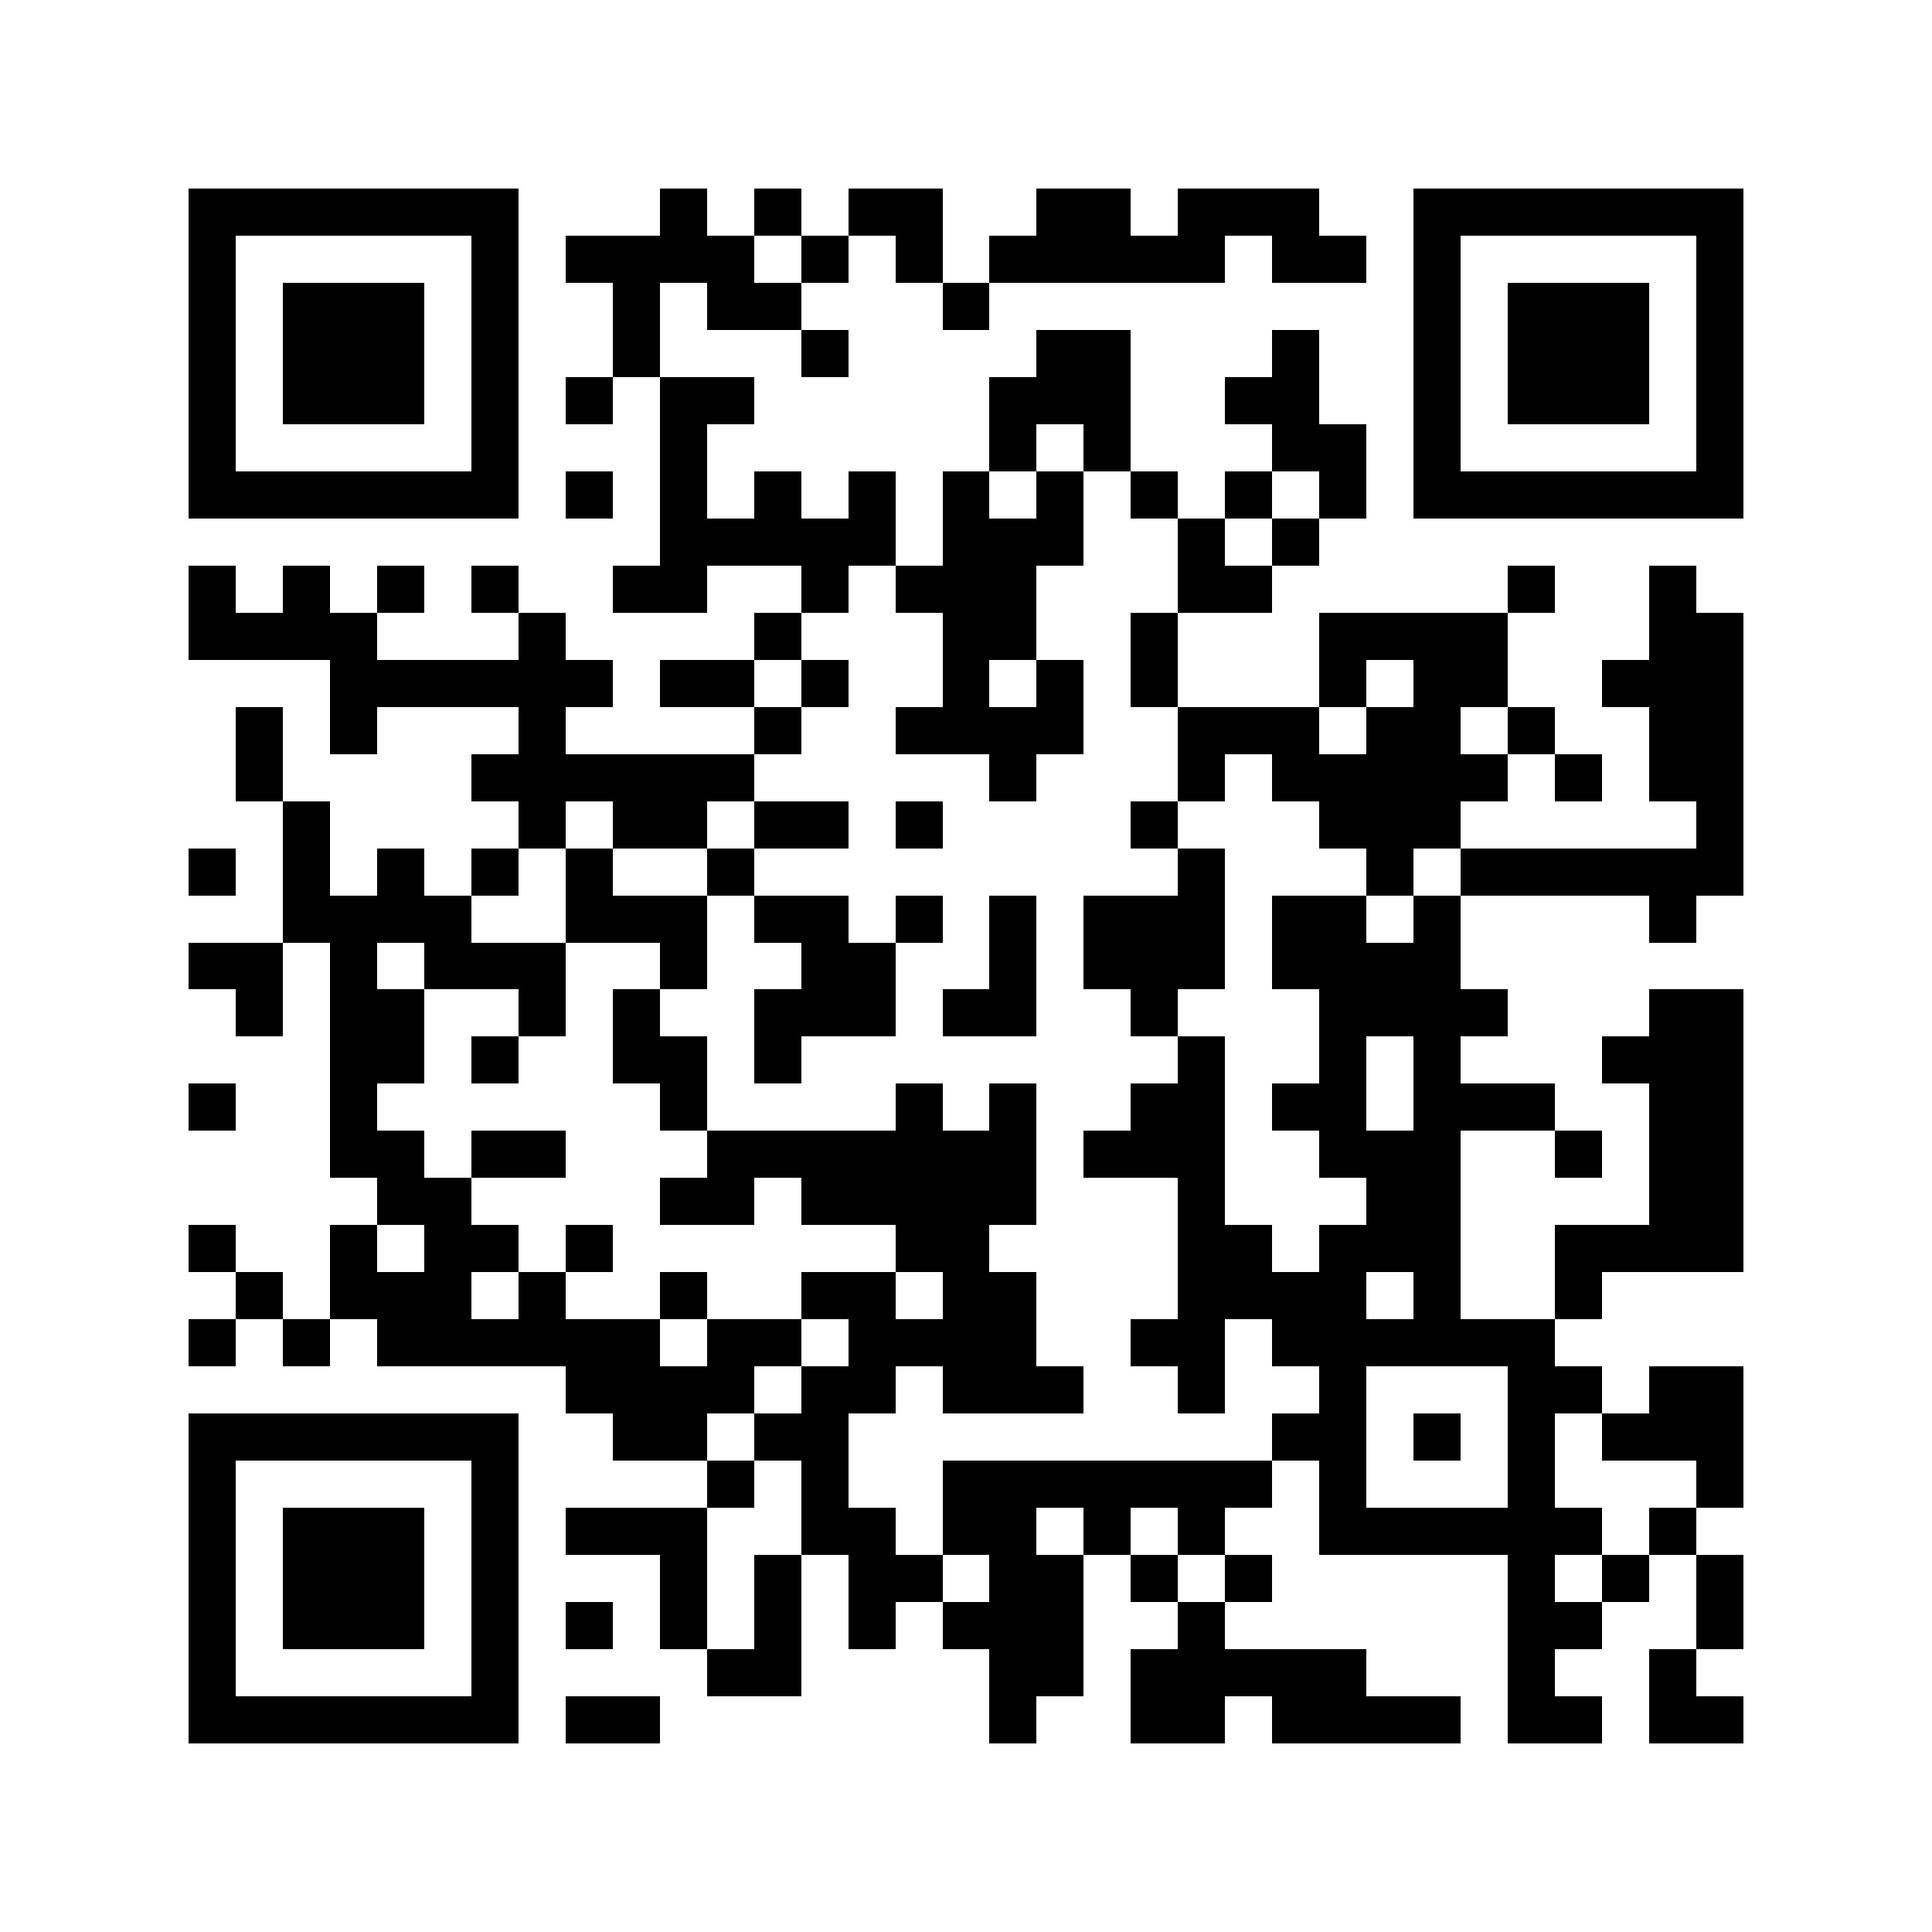
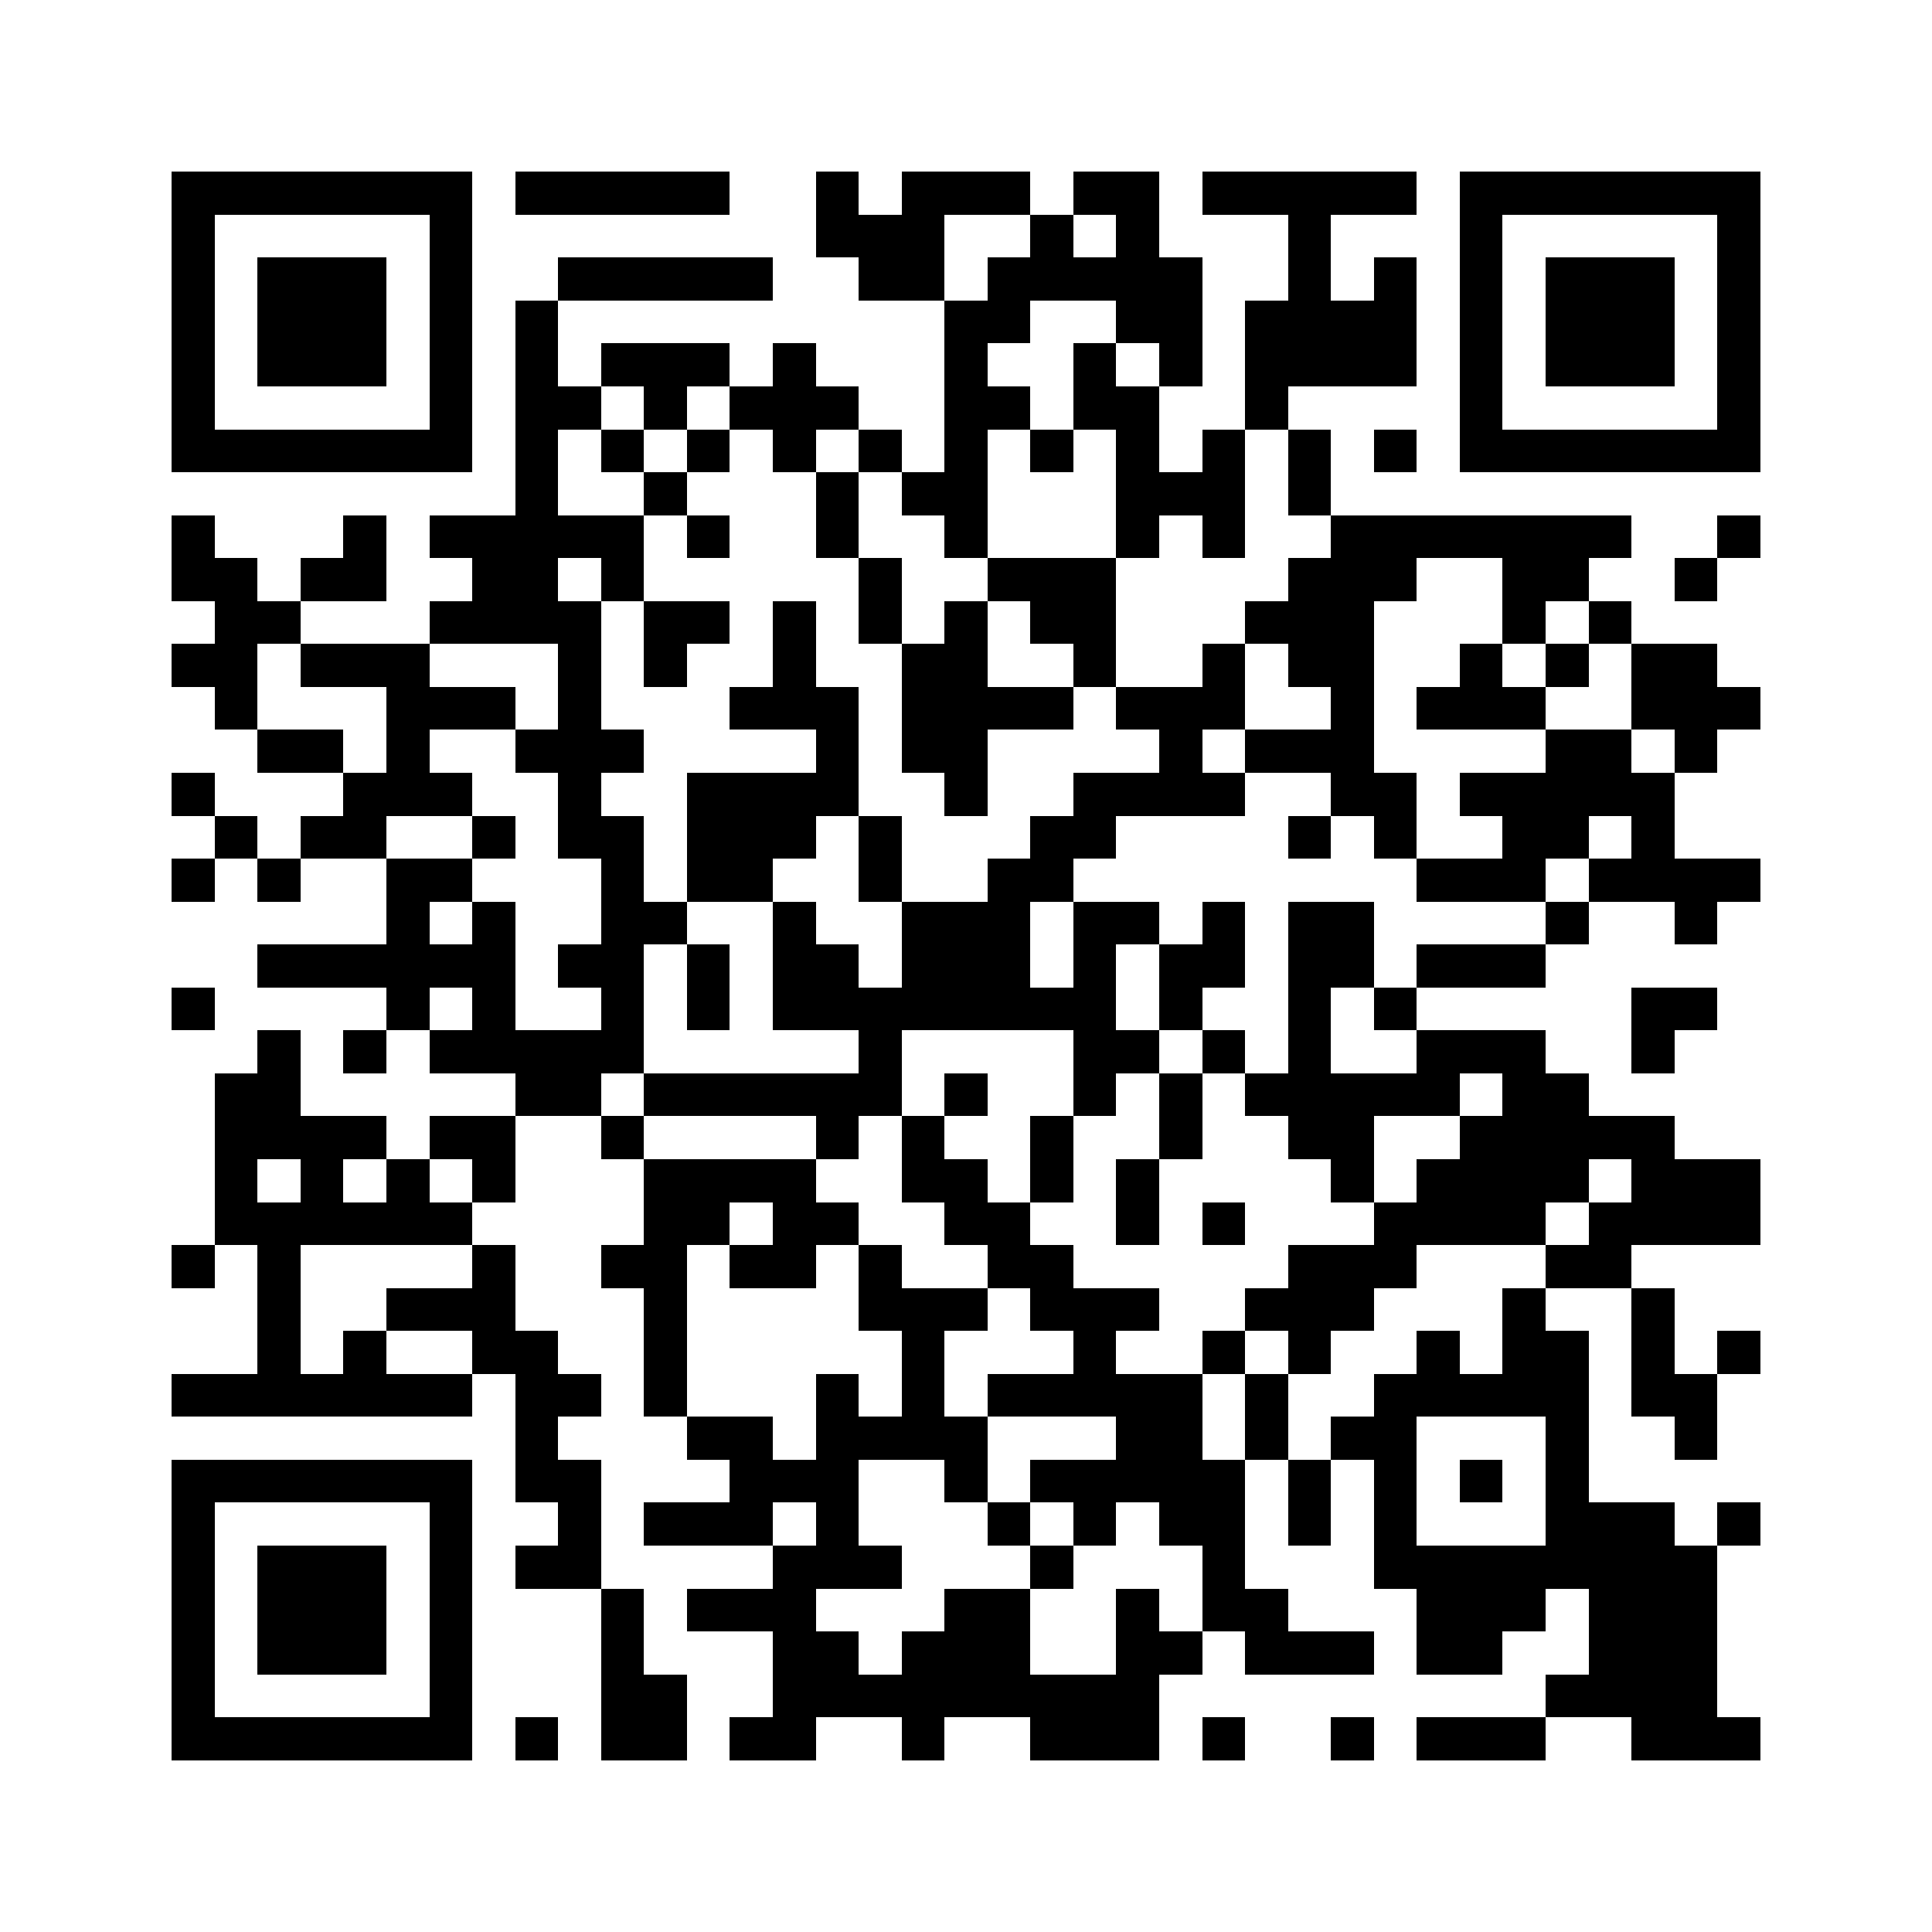
- <svg xmlns="http://www.w3.org/2000/svg" viewBox="0 0 41 41" shape-rendering="crispEdges">
-   <path fill="#ffffff" d="M0 0h41v41H0z" />
-   <path stroke="#000000" d="M4 4.5h7m3 0h1m1 0h1m1 0h2m2 0h2m1 0h3m2 0h7M4 5.5h1m5 0h1m1 0h4m1 0h1m1 0h1m1 0h5m1 0h2m1 0h1m5 0h1M4 6.5h1m1 0h3m1 0h1m2 0h1m1 0h2m3 0h1m9 0h1m1 0h3m1 0h1M4 7.5h1m1 0h3m1 0h1m2 0h1m3 0h1m4 0h2m3 0h1m2 0h1m1 0h3m1 0h1M4 8.5h1m1 0h3m1 0h1m1 0h1m1 0h2m5 0h3m2 0h2m2 0h1m1 0h3m1 0h1M4 9.5h1m5 0h1m3 0h1m6 0h1m1 0h1m3 0h2m1 0h1m5 0h1M4 10.5h7m1 0h1m1 0h1m1 0h1m1 0h1m1 0h1m1 0h1m1 0h1m1 0h1m1 0h1m1 0h7M14 11.5h5m1 0h3m2 0h1m1 0h1M4 12.5h1m1 0h1m1 0h1m1 0h1m2 0h2m2 0h1m1 0h3m3 0h2m5 0h1m2 0h1M4 13.5h4m3 0h1m4 0h1m3 0h2m2 0h1m3 0h4m3 0h2M7 14.5h6m1 0h2m1 0h1m2 0h1m1 0h1m1 0h1m3 0h1m1 0h2m2 0h3M5 15.5h1m1 0h1m3 0h1m4 0h1m2 0h4m2 0h3m1 0h2m1 0h1m2 0h2M5 16.5h1m4 0h6m5 0h1m3 0h1m1 0h5m1 0h1m1 0h2M6 17.5h1m4 0h1m1 0h2m1 0h2m1 0h1m4 0h1m3 0h3m5 0h1M4 18.5h1m1 0h1m1 0h1m1 0h1m1 0h1m2 0h1m9 0h1m3 0h1m1 0h6M6 19.5h4m2 0h3m1 0h2m1 0h1m1 0h1m1 0h3m1 0h2m1 0h1m4 0h1M4 20.5h2m1 0h1m1 0h3m2 0h1m2 0h2m2 0h1m1 0h3m1 0h4M5 21.5h1m1 0h2m2 0h1m1 0h1m2 0h3m1 0h2m2 0h1m3 0h4m3 0h2M7 22.5h2m1 0h1m2 0h2m1 0h1m8 0h1m2 0h1m1 0h1m3 0h3M4 23.5h1m2 0h1m6 0h1m4 0h1m1 0h1m2 0h2m1 0h2m1 0h3m2 0h2M7 24.5h2m1 0h2m3 0h7m1 0h3m2 0h3m2 0h1m1 0h2M8 25.5h2m4 0h2m1 0h5m3 0h1m3 0h2m4 0h2M4 26.5h1m2 0h1m1 0h2m1 0h1m6 0h2m4 0h2m1 0h3m2 0h4M5 27.5h1m1 0h3m1 0h1m2 0h1m2 0h2m1 0h2m3 0h4m1 0h1m2 0h1M4 28.5h1m1 0h1m1 0h6m1 0h2m1 0h4m2 0h2m1 0h6M12 29.5h4m1 0h2m1 0h3m2 0h1m2 0h1m3 0h2m1 0h2M4 30.5h7m2 0h2m1 0h2m9 0h2m1 0h1m1 0h1m1 0h3M4 31.5h1m5 0h1m4 0h1m1 0h1m2 0h7m1 0h1m3 0h1m3 0h1M4 32.5h1m1 0h3m1 0h1m1 0h3m2 0h2m1 0h2m1 0h1m1 0h1m2 0h6m1 0h1M4 33.5h1m1 0h3m1 0h1m3 0h1m1 0h1m1 0h2m1 0h2m1 0h1m1 0h1m5 0h1m1 0h1m1 0h1M4 34.5h1m1 0h3m1 0h1m1 0h1m1 0h1m1 0h1m1 0h1m1 0h3m2 0h1m6 0h2m2 0h1M4 35.5h1m5 0h1m4 0h2m4 0h2m1 0h5m3 0h1m2 0h1M4 36.5h7m1 0h2m7 0h1m2 0h2m1 0h4m1 0h2m1 0h2" />
+ <svg xmlns="http://www.w3.org/2000/svg" viewBox="0 0 45 45" shape-rendering="crispEdges">
+   <path fill="#ffffff" d="M0 0h45v45H0z" />
+   <path stroke="#000000" d="M4 4.5h7m1 0h5m2 0h1m1 0h3m1 0h2m1 0h5m1 0h7M4 5.5h1m5 0h1m8 0h3m2 0h1m1 0h1m3 0h1m3 0h1m5 0h1M4 6.5h1m1 0h3m1 0h1m2 0h5m2 0h2m1 0h5m2 0h1m1 0h1m1 0h1m1 0h3m1 0h1M4 7.5h1m1 0h3m1 0h1m1 0h1m9 0h2m2 0h2m1 0h4m1 0h1m1 0h3m1 0h1M4 8.5h1m1 0h3m1 0h1m1 0h1m1 0h3m1 0h1m3 0h1m2 0h1m1 0h1m1 0h4m1 0h1m1 0h3m1 0h1M4 9.5h1m5 0h1m1 0h2m1 0h1m1 0h3m2 0h2m1 0h2m2 0h1m4 0h1m5 0h1M4 10.5h7m1 0h1m1 0h1m1 0h1m1 0h1m1 0h1m1 0h1m1 0h1m1 0h1m1 0h1m1 0h1m1 0h1m1 0h7M12 11.5h1m2 0h1m3 0h1m1 0h2m3 0h3m1 0h1M4 12.5h1m3 0h1m1 0h5m1 0h1m2 0h1m2 0h1m3 0h1m1 0h1m2 0h7m2 0h1M4 13.5h2m1 0h2m2 0h2m1 0h1m5 0h1m2 0h3m4 0h3m2 0h2m2 0h1M5 14.5h2m3 0h4m1 0h2m1 0h1m1 0h1m1 0h1m1 0h2m3 0h3m3 0h1m1 0h1M4 15.5h2m1 0h3m3 0h1m1 0h1m2 0h1m2 0h2m2 0h1m2 0h1m1 0h2m2 0h1m1 0h1m1 0h2M5 16.5h1m3 0h3m1 0h1m3 0h3m1 0h4m1 0h3m2 0h1m1 0h3m2 0h3M6 17.5h2m1 0h1m2 0h3m4 0h1m1 0h2m4 0h1m1 0h3m4 0h2m1 0h1M4 18.5h1m3 0h3m2 0h1m2 0h4m2 0h1m2 0h4m2 0h2m1 0h5M5 19.5h1m1 0h2m2 0h1m1 0h2m1 0h3m1 0h1m3 0h2m4 0h1m1 0h1m2 0h2m1 0h1M4 20.5h1m1 0h1m2 0h2m3 0h1m1 0h2m2 0h1m2 0h2m8 0h3m1 0h4M9 21.5h1m1 0h1m2 0h2m2 0h1m2 0h3m1 0h2m1 0h1m1 0h2m4 0h1m2 0h1M6 22.5h6m1 0h2m1 0h1m1 0h2m1 0h3m1 0h1m1 0h2m1 0h2m1 0h3M4 23.5h1m4 0h1m1 0h1m2 0h1m1 0h1m1 0h8m1 0h1m2 0h1m1 0h1m5 0h2M6 24.5h1m1 0h1m1 0h5m5 0h1m4 0h2m1 0h1m1 0h1m2 0h3m2 0h1M5 25.5h2m5 0h2m1 0h6m1 0h1m2 0h1m1 0h1m1 0h5m1 0h2M5 26.5h4m1 0h2m2 0h1m4 0h1m1 0h1m2 0h1m2 0h1m2 0h2m2 0h5M5 27.5h1m1 0h1m1 0h1m1 0h1m3 0h4m2 0h2m1 0h1m1 0h1m4 0h1m1 0h4m1 0h3M5 28.5h6m4 0h2m1 0h2m2 0h2m2 0h1m1 0h1m3 0h4m1 0h4M4 29.5h1m1 0h1m4 0h1m2 0h2m1 0h2m1 0h1m2 0h2m5 0h3m3 0h2M6 30.5h1m2 0h3m3 0h1m4 0h3m1 0h3m2 0h3m3 0h1m2 0h1M6 31.5h1m1 0h1m2 0h2m2 0h1m5 0h1m3 0h1m2 0h1m1 0h1m2 0h1m1 0h2m1 0h1m1 0h1M4 32.5h7m1 0h2m1 0h1m3 0h1m1 0h1m1 0h5m1 0h1m2 0h5m1 0h2M12 33.5h1m3 0h2m1 0h4m3 0h2m1 0h1m1 0h2m3 0h1m2 0h1M4 34.5h7m1 0h2m3 0h3m2 0h1m1 0h5m1 0h1m1 0h1m1 0h1m1 0h1M4 35.5h1m5 0h1m2 0h1m1 0h3m1 0h1m3 0h1m1 0h1m1 0h2m1 0h1m1 0h1m3 0h3m1 0h1M4 36.5h1m1 0h3m1 0h1m1 0h2m4 0h3m3 0h1m3 0h1m3 0h8M4 37.5h1m1 0h3m1 0h1m3 0h1m1 0h3m3 0h2m2 0h1m1 0h2m3 0h3m1 0h3M4 38.5h1m1 0h3m1 0h1m3 0h1m3 0h2m1 0h3m2 0h2m1 0h3m1 0h2m2 0h3M4 39.5h1m5 0h1m3 0h2m2 0h9m9 0h4M4 40.5h7m1 0h1m1 0h2m1 0h2m2 0h1m2 0h3m1 0h1m2 0h1m1 0h3m2 0h3" />
</svg>
